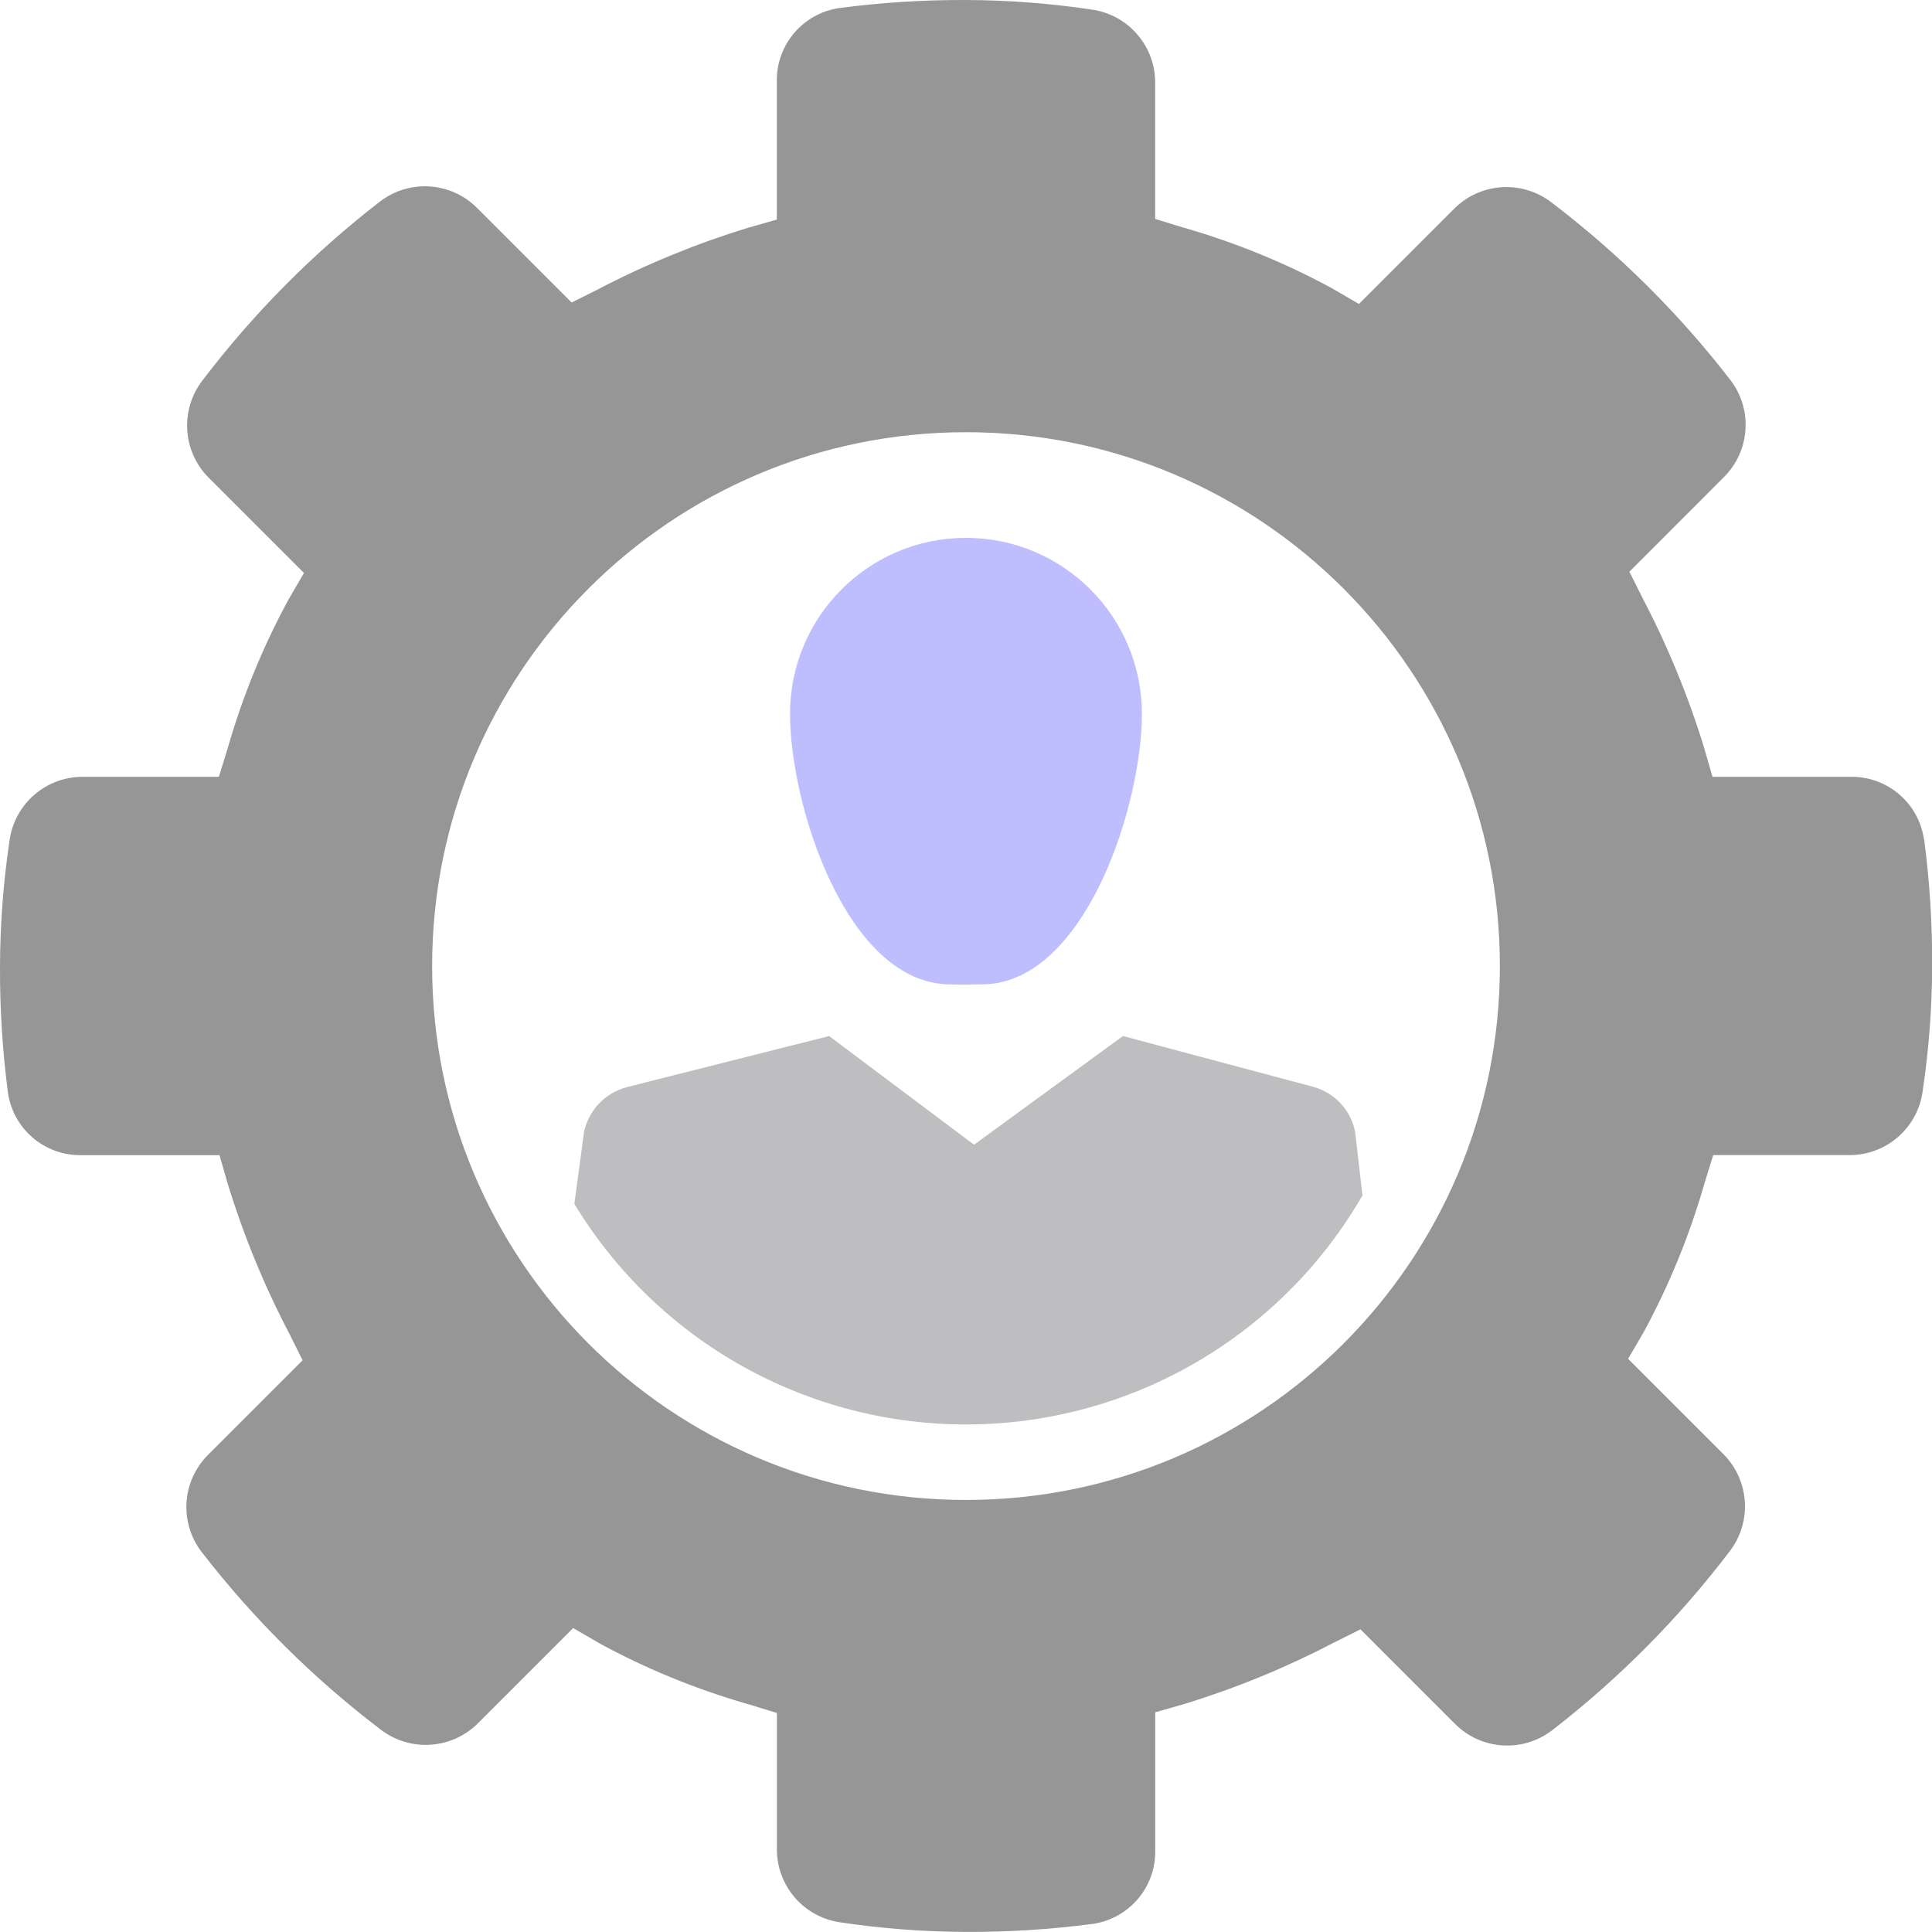
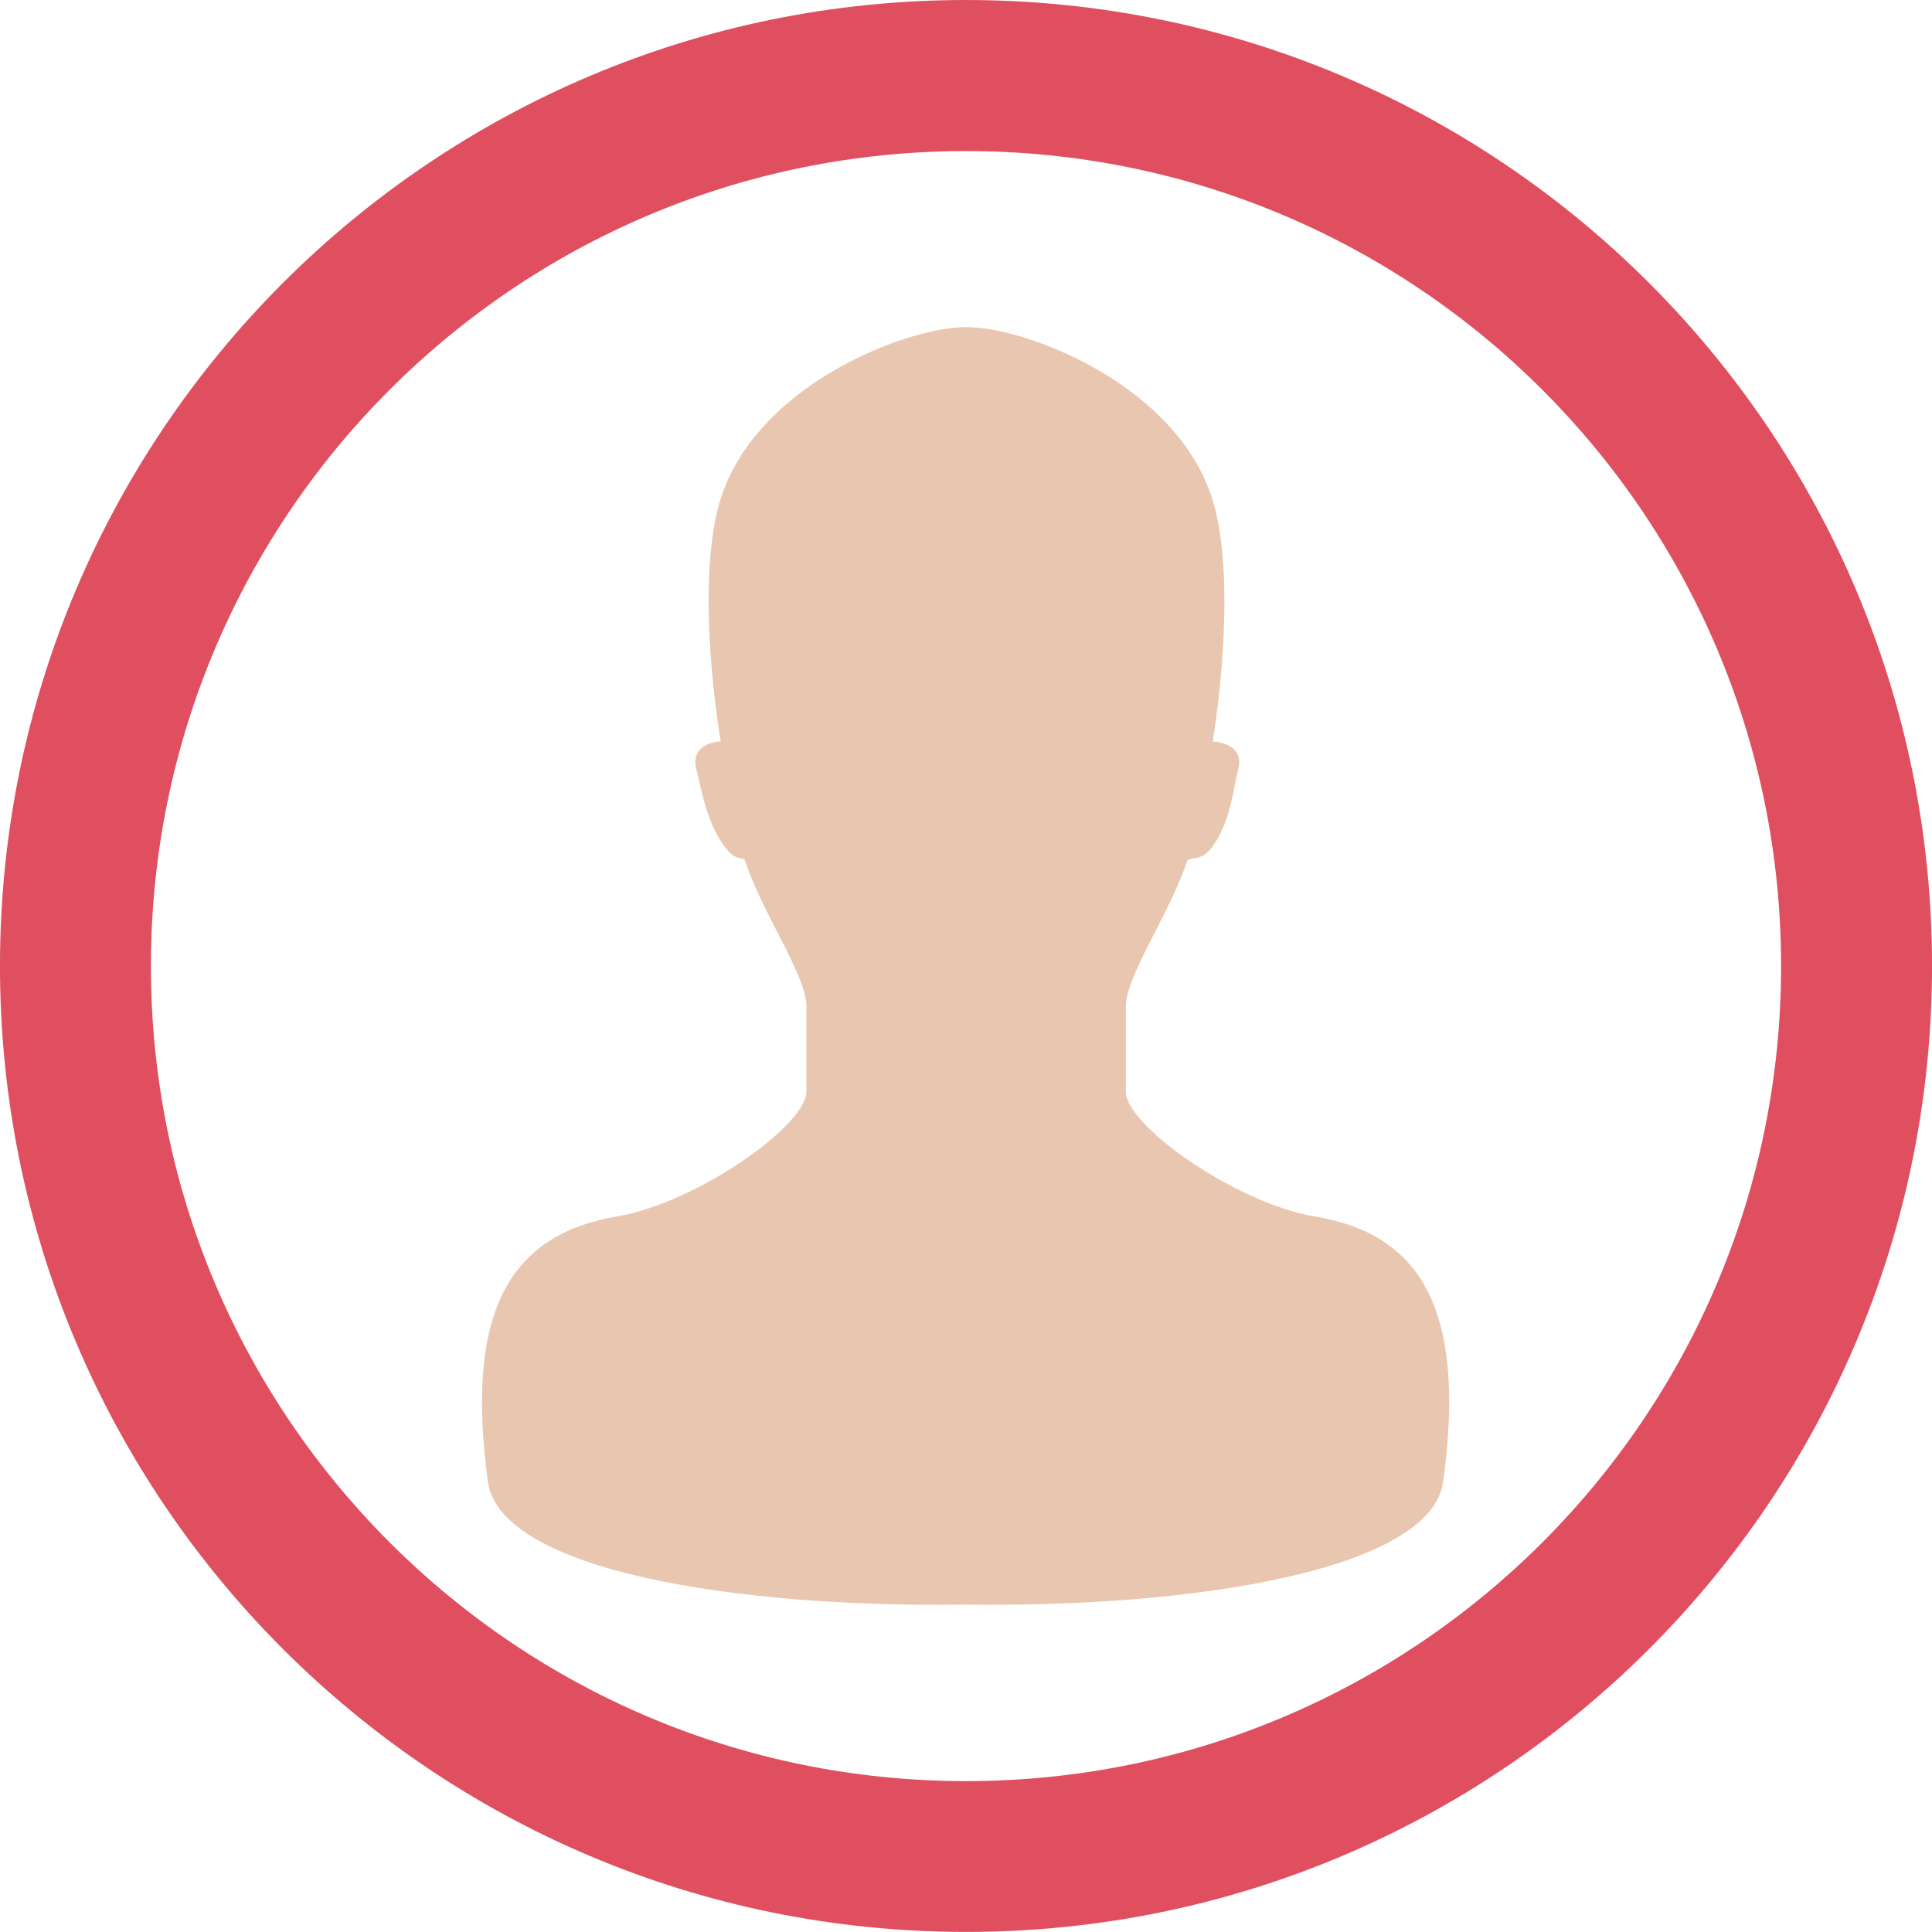
- <svg xmlns="http://www.w3.org/2000/svg" id="Layer_1" data-name="Layer 1" viewBox="0 0 24 24" version="1.1" width="24" height="24">
-   <defs id="defs4">
-     <style id="style2">.cls-1{fill:#3b4551;}.cls-2{fill:#2b77c0;}</style>
-   </defs>
-   <path class="cls-1" d="M 23.9,10.425 A 0.906,0.906 0 0 0 22.998,9.65 H 21.273 L 21.169,9.288 A 10.942,10.942 0 0 0 20.402,7.424 L 20.241,7.102 21.417,5.925 A 0.916,0.916 0 0 0 21.496,4.721 11.979,11.979 0 0 0 19.274,2.515 0.918,0.918 0 0 0 18.066,2.591 L 16.881,3.776 16.548,3.582 A 9.091,9.091 0 0 0 14.703,2.828 L 14.35,2.72 V 1.023 A 0.915,0.915 0 0 0 13.569,0.12 10.801,10.801 0 0 0 12,1.2295559e-4 11.667,11.667 0 0 0 10.425,0.1 0.906,0.906 0 0 0 9.65,1.002 V 2.728 L 9.287,2.831 A 10.983,10.983 0 0 0 7.423,3.597 L 7.101,3.758 5.925,2.582 a 0.916,0.916 0 0 0 -1.204,-0.079 11.955,11.955 0 0 0 -2.206,2.223 0.918,0.918 0 0 0 0.076,1.207 l 1.185,1.185 -0.194,0.333 A 9.154,9.154 0 0 0 2.828,9.297 L 2.719,9.65 H 1.023 A 0.915,0.915 0 0 0 0.12,10.431 10.831,10.831 0 0 0 1.2056559e-4,12 11.695,11.695 0 0 0 0.099,13.575 0.906,0.906 0 0 0 1.002,14.35 h 1.725 l 0.104,0.362 a 10.942,10.942 0 0 0 0.767,1.863 l 0.161,0.323 -1.176,1.176 a 0.916,0.916 0 0 0 -0.079,1.204 11.979,11.979 0 0 0 2.223,2.206 0.918,0.918 0 0 0 1.208,-0.075 l 1.185,-1.185 0.333,0.194 a 9.125,9.125 0 0 0 1.845,0.753 l 0.353,0.108 v 1.696 a 0.915,0.915 0 0 0 0.78,0.904 10.801,10.801 0 0 0 1.57,0.12 11.662,11.662 0 0 0 1.575,-0.1 0.906,0.906 0 0 0 0.775,-0.903 v -1.725 l 0.363,-0.104 a 10.983,10.983 0 0 0 1.864,-0.766 l 0.322,-0.161 1.176,1.176 a 0.916,0.916 0 0 0 1.204,0.079 11.956,11.956 0 0 0 2.206,-2.223 0.918,0.918 0 0 0 -0.076,-1.207 l -1.185,-1.185 0.194,-0.333 a 9.154,9.154 0 0 0 0.754,-1.845 l 0.109,-0.353 h 1.696 a 0.915,0.915 0 0 0 0.904,-0.78 10.811,10.811 0 0 0 0.12,-1.57 11.666,11.666 0 0 0 -0.1,-1.575 z m -11.9,8.208 a 6.632,6.632 0 1 1 6.632,-6.632 6.632,6.632 0 0 1 -6.632,6.632 z" id="path8" style="stroke-width:0.192;fill:#969696;fill-opacity:1" />
-   <path class="cls-2" d="m 16.31,13.5 -2.36,-0.63 -1.85,1.35 -1.8,-1.35 -2.515,0.635 a 0.739,0.739 0 0 0 -0.53,0.555 l -0.12,0.895 a 5.687,5.687 0 0 0 9.79,-0.105 l -0.09,-0.78 a 0.722,0.722 0 0 0 -0.525,-0.57 z" id="path10" style="stroke-width:0.192;fill:#bebec0;fill-opacity:1" />
-   <path class="cls-2" d="m 11.737,12.227 c 0.085,0.005 0.489,0.007 0.596,-0.007 1.191,-0.154 1.852,-2.245 1.852,-3.353 a 2.185,2.185 0 1 0 -4.371,0 c 0,1.129 0.687,3.28 1.922,3.359 z" id="path12" style="stroke-width:0.192;fill:#bebeff;fill-opacity:1" />
+ <svg xmlns="http://www.w3.org/2000/svg" fill="#000000" version="1.1" id="Layer_1" width="24" height="24" viewBox="0 0 15.36 15.36" enable-background="new 0 0 512 512" xml:space="preserve">
+   <defs id="defs28106">
+ 	
+ 	
+ </defs>
+   <g id="g384" transform="matrix(1.041667,0,0,1.042581,-0.3200014,-0.319995)">
+     <path d="m 7.68,0.307 c -4.072,0 -7.373,3.298 -7.373,7.366 0,4.068 3.301,7.366 7.373,7.366 4.072,0 7.373,-3.298 7.373,-7.366 0,-4.068 -3.301,-7.366 -7.373,-7.366 z m 0,13.582 c -3.436,0 -6.221,-2.783 -6.221,-6.215 0,-3.433 2.785,-6.215 6.221,-6.215 3.436,0 6.221,2.783 6.221,6.215 0,3.433 -2.785,6.215 -6.221,6.215 z" id="path28097" style="fill:#e04f5f;fill-opacity:1;stroke:none;stroke-width:0.614;stroke-dasharray:none;stroke-opacity:1" />
+     <path d="M 10.344,9.584 C 9.735,9.48 8.9,8.889 8.9,8.633 V 7.985 c 0,-0.241 0.327,-0.693 0.467,-1.11 0.013,-0.039 0.097,0.006 0.179,-0.093 C 9.699,6.593 9.722,6.305 9.757,6.175 9.813,5.969 9.563,5.961 9.563,5.961 c 0,0 0.186,-1.08 0.021,-1.762 C 9.36,3.269 8.155,2.801 7.683,2.801 c -0.472,0 -1.675,0.468 -1.9,1.397 -0.165,0.682 0.025,1.762 0.025,1.762 0,0 -0.241,0.008 -0.186,0.214 0.036,0.131 0.075,0.418 0.23,0.607 0.081,0.099 0.13,0.054 0.143,0.093 0.139,0.416 0.467,0.868 0.467,1.11 v 0.648 c 0,0.256 -0.835,0.847 -1.445,0.951 -0.783,0.133 -1.17,0.674 -0.986,2.022 0.092,0.673 1.87,0.963 3.632,0.938 1.762,0.025 3.567,-0.265 3.659,-0.938 0.184,-1.348 -0.195,-1.889 -0.978,-2.022 z" id="path28099" style="fill:#e9c6af;stroke:none;stroke-width:0.812;stroke-dasharray:none;stroke-opacity:1" />
+   </g>
</svg>
